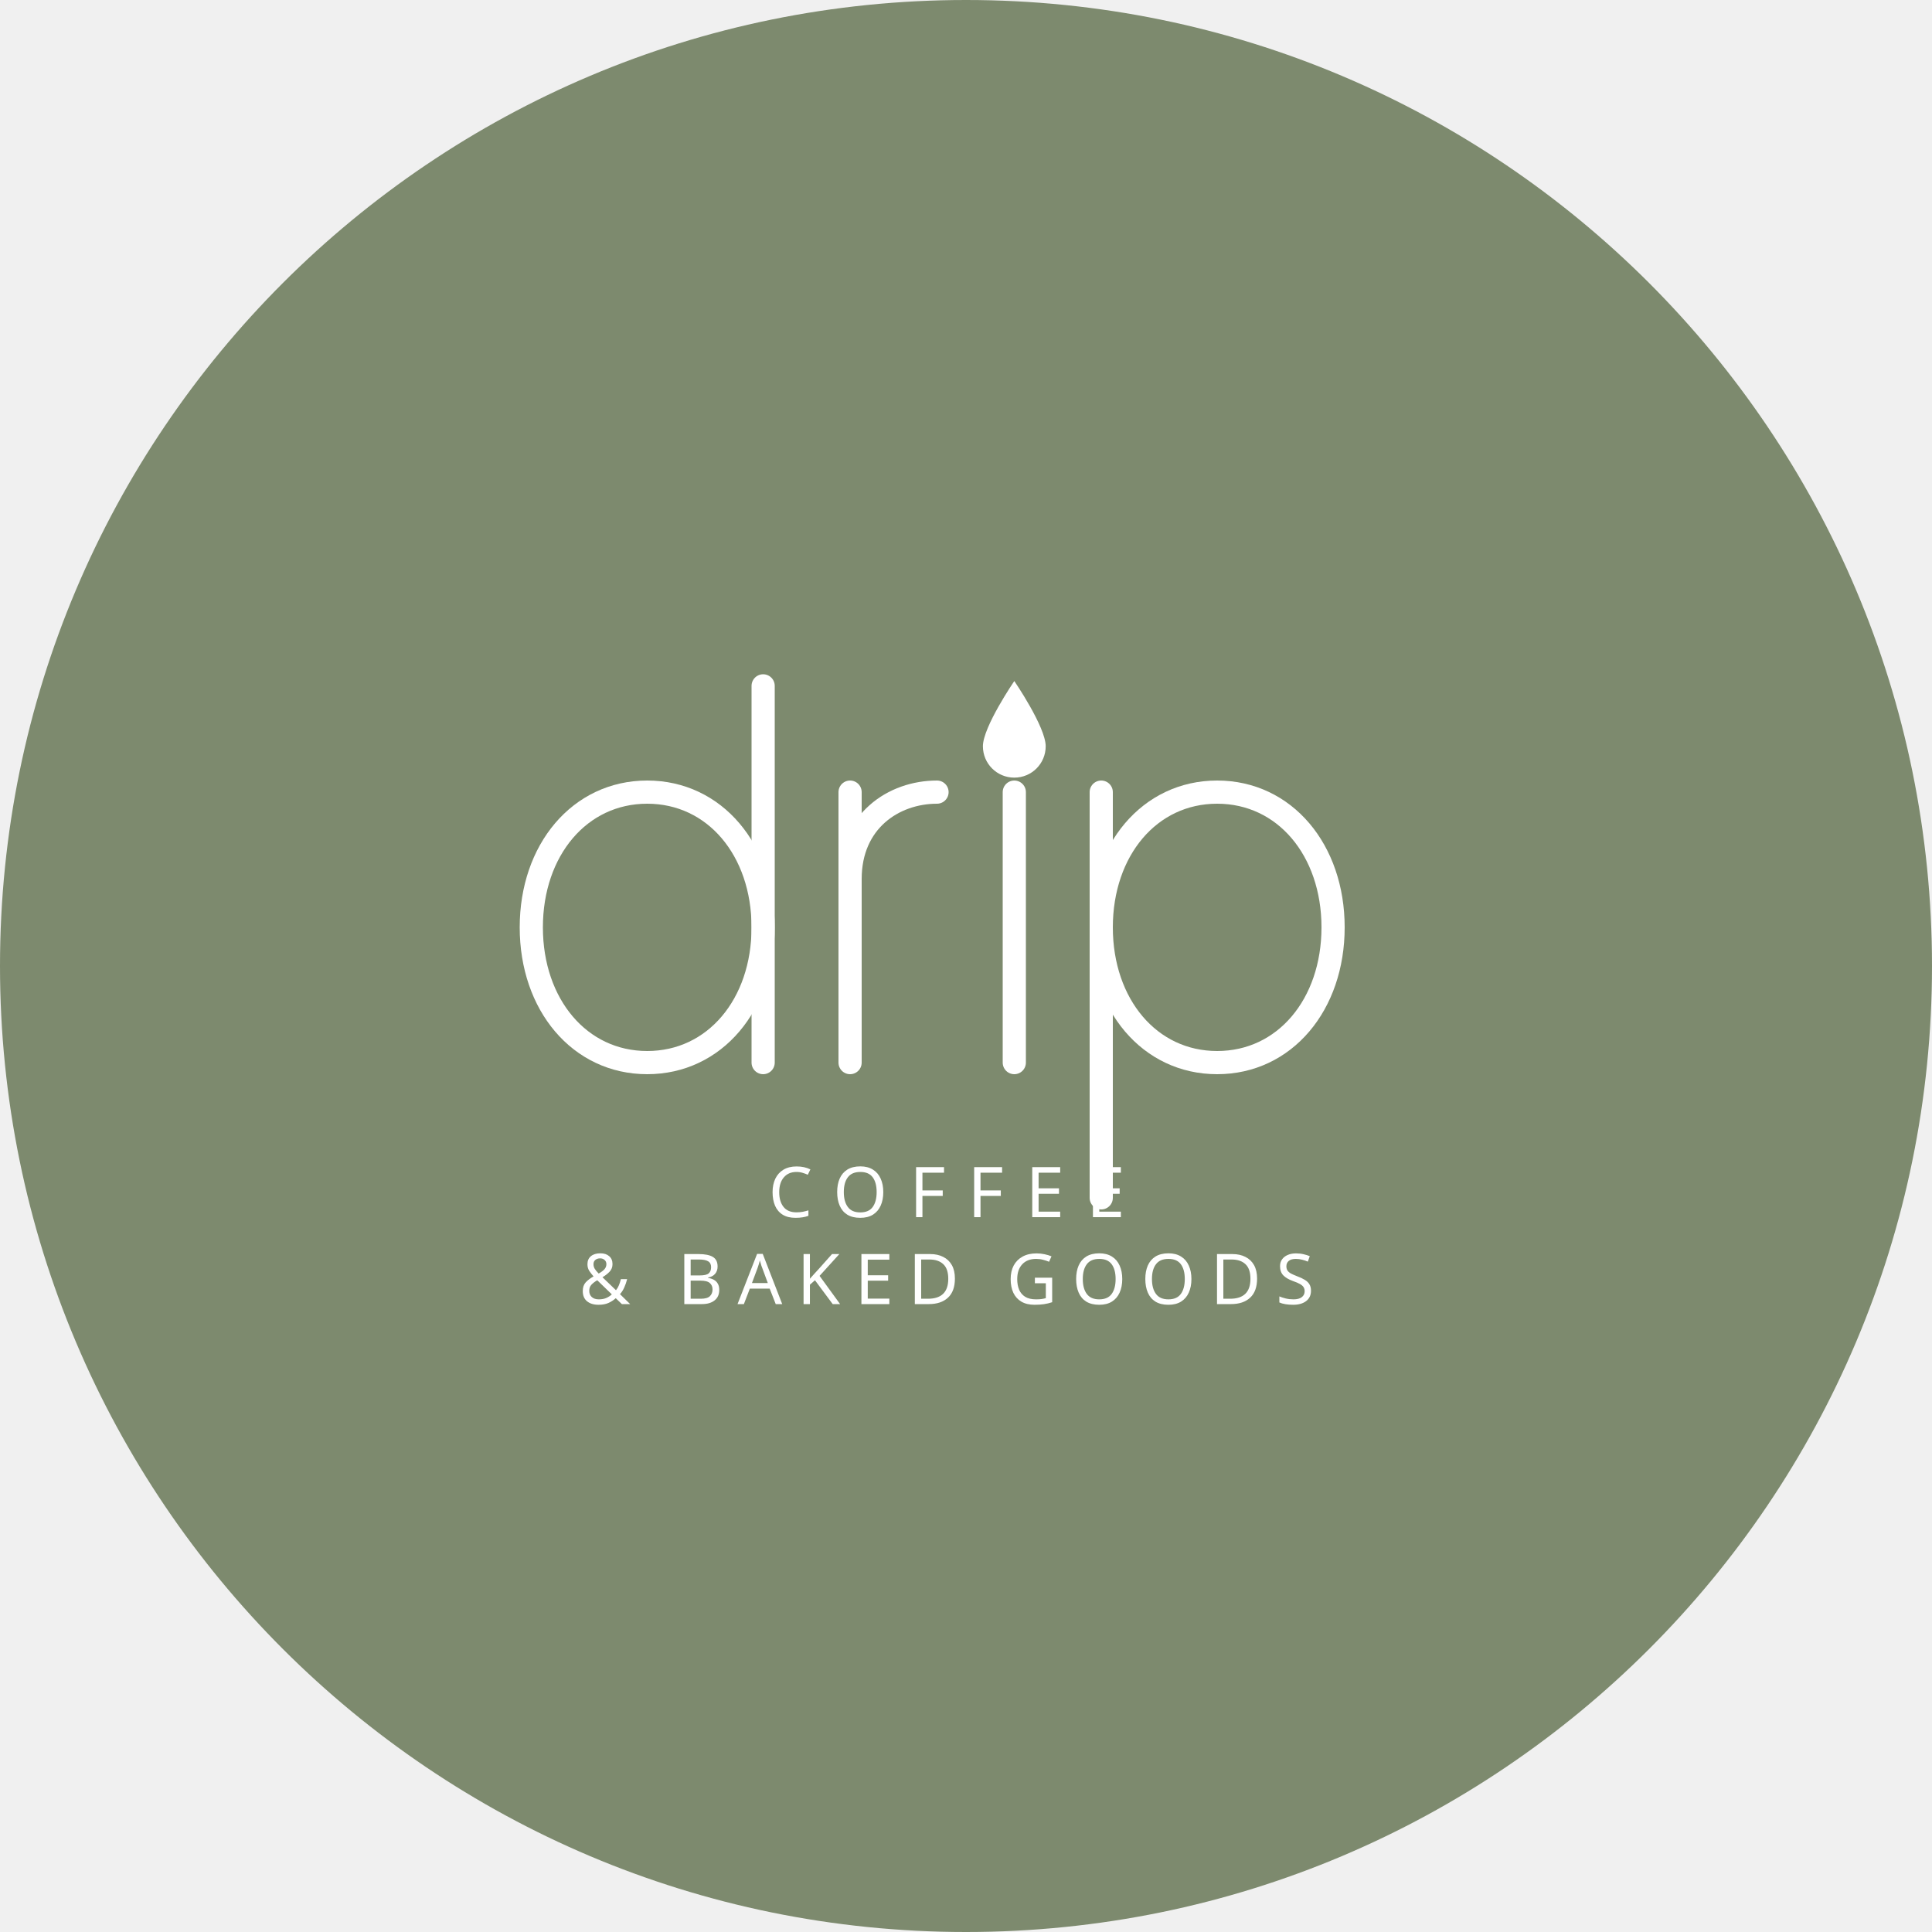
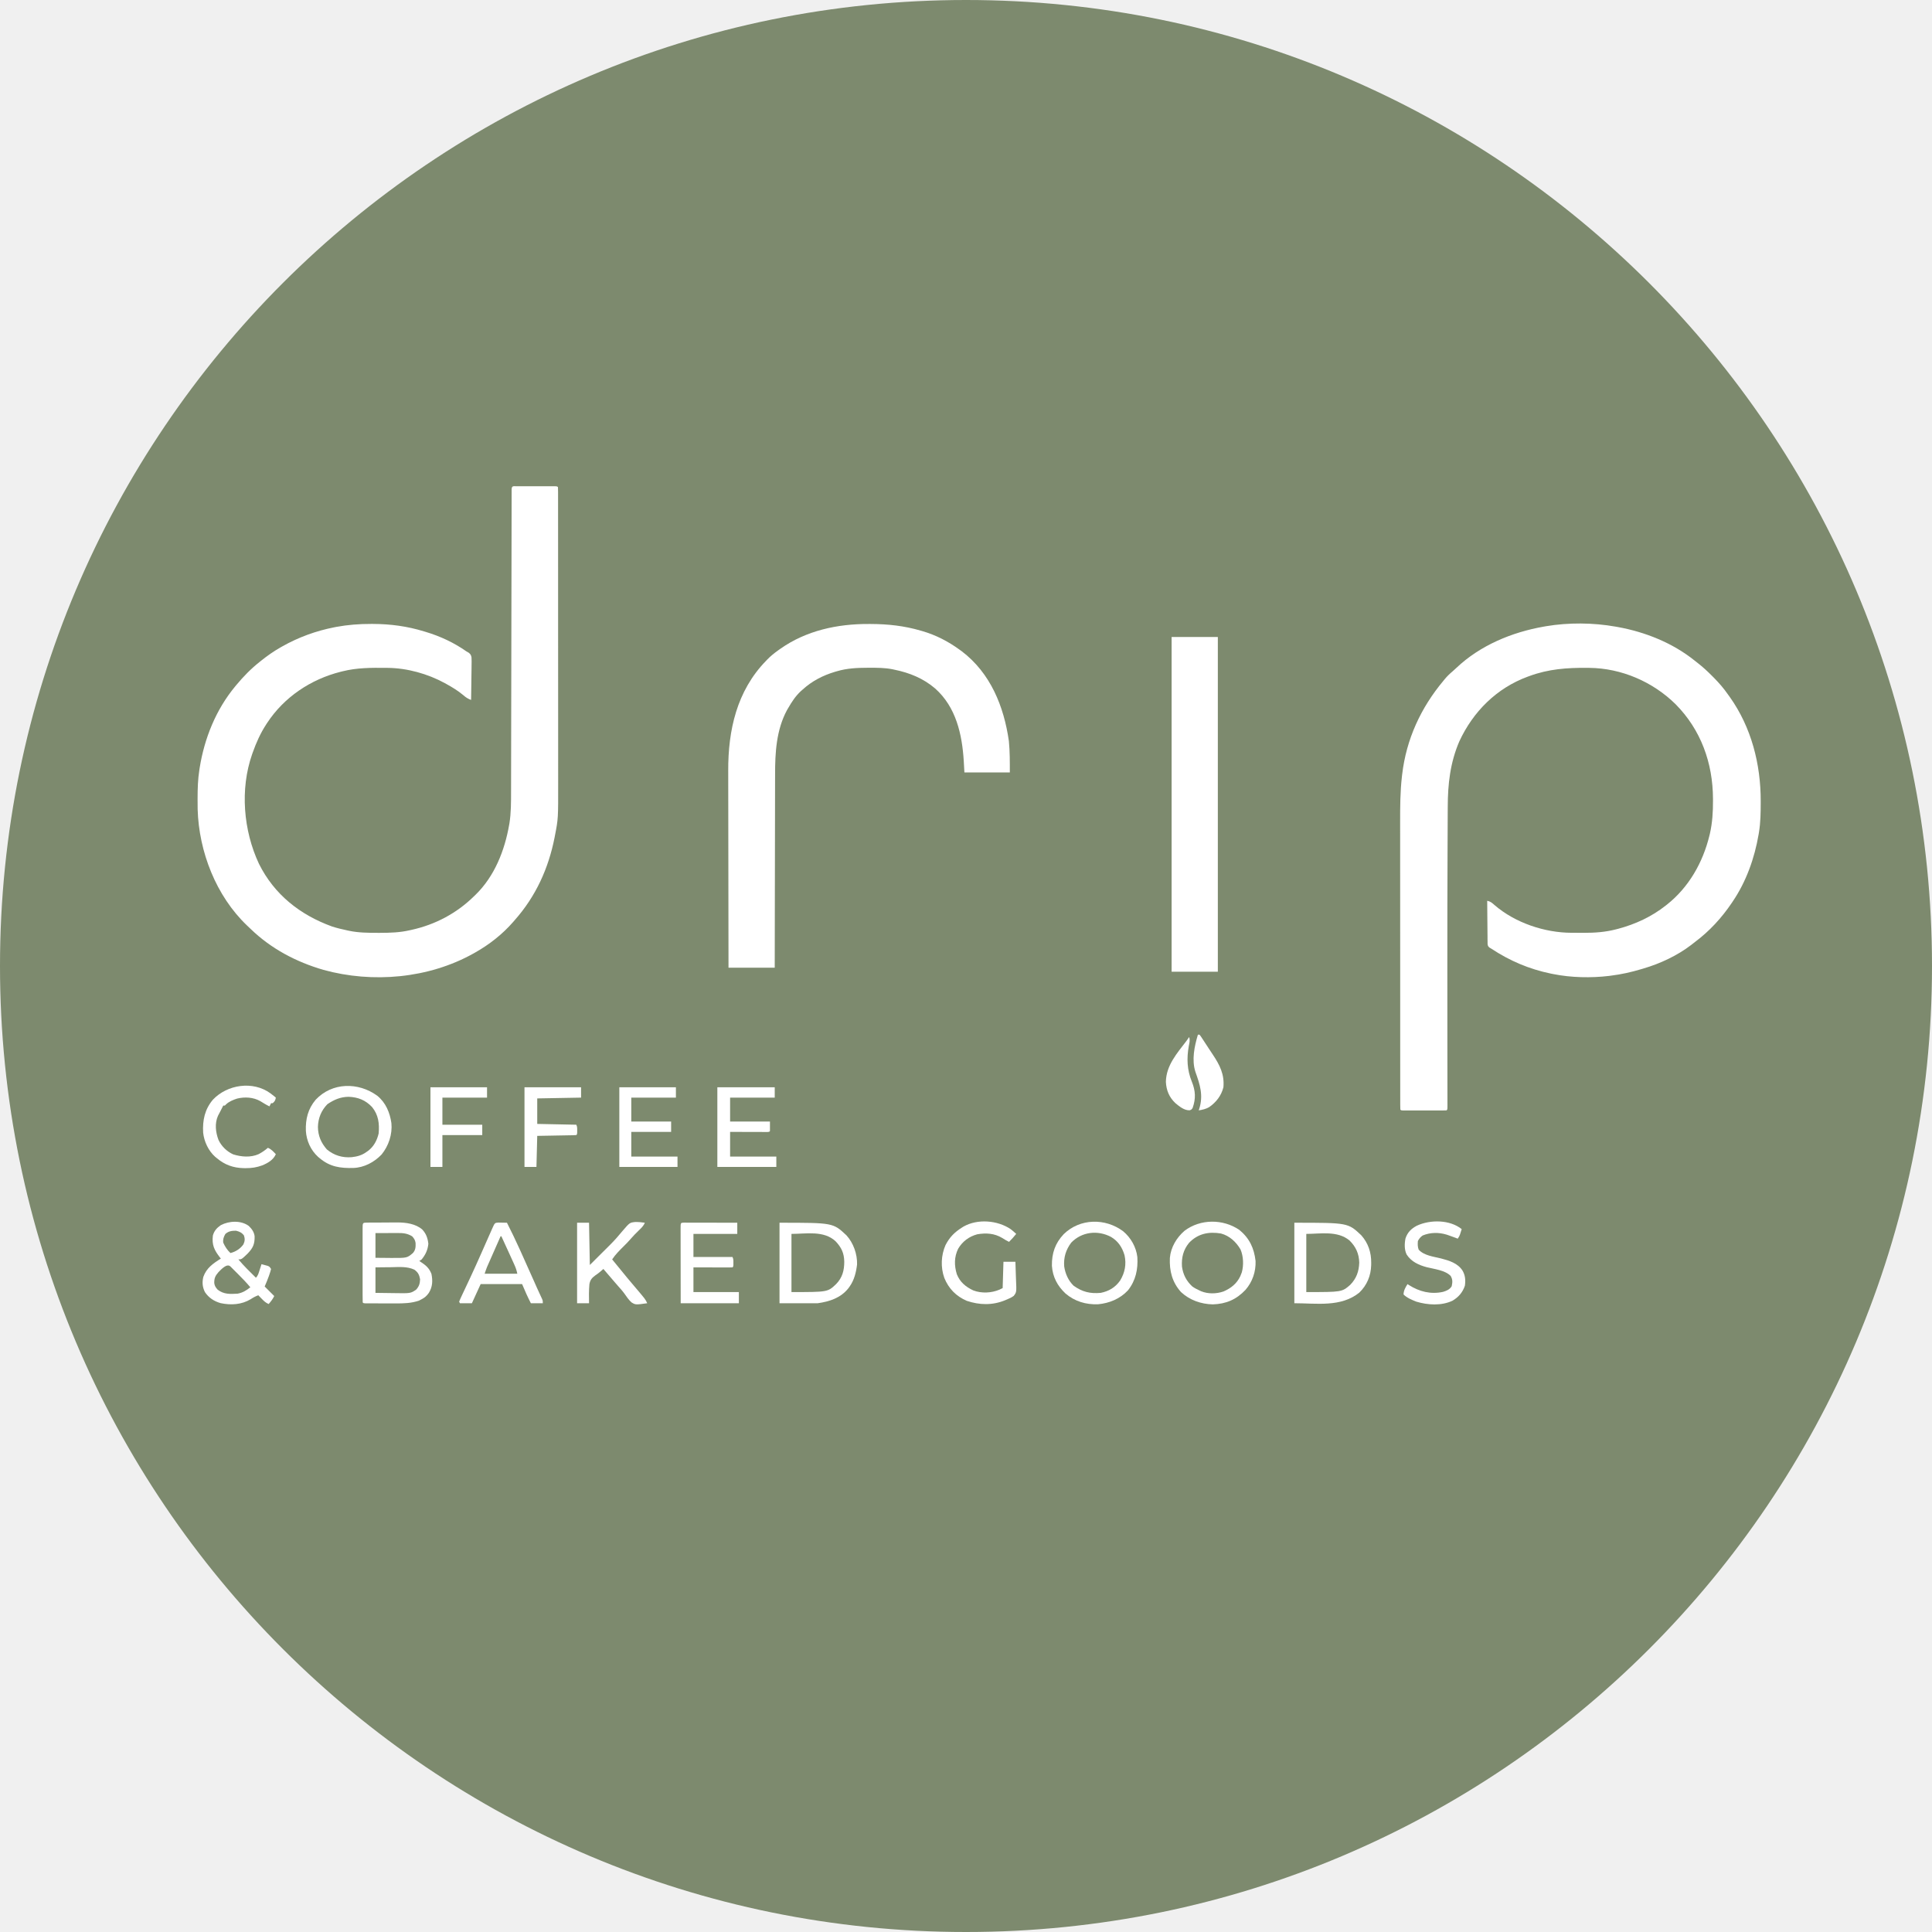
<svg xmlns="http://www.w3.org/2000/svg" viewBox="0 0 400 400" width="400" height="400">
-   <circle cx="200" cy="200" r="200" fill="#7d8a6e" />
-   <g fill="none" stroke="#ffffff" stroke-width="4.8" stroke-linecap="round" stroke-linejoin="round">
-     <path d="M110,192 C110,176 120,164 134,164 C148,164 158,176 158,192 C158,208 148,220 134,220 C120,220 110,208 110,192 Z" />
-     <line x1="158" y1="142" x2="158" y2="220" />
-     <line x1="176" y1="164" x2="176" y2="220" />
-     <path d="M176,182 C176,170 185,164 194,164" />
-     <line x1="210" y1="164" x2="210" y2="220" />
-     <path d="M228,192 C228,176 238,164 252,164 C266,164 276,176 276,192 C276,208 266,220 252,220 C238,220 228,208 228,192 Z" />
-     <line x1="228" y1="164" x2="228" y2="248" />
+   <circle cx="200.0" cy="200.0" r="200.0" fill="#7d8a6e" />
+   <g transform="translate(35.00,94.26) scale(0.165)">
+     <path d="M0 0 C1.118 -0.003 2.236 -0.006 3.387 -0.01 C3.996 -0.009 3.996 -0.009 7.074 -0.003 C8.313 -0.004 9.553 -0.005 10.829 -0.006 C13.456 -0.007 16.082 -0.006 18.708 -0.001 C22.081 0.005 25.454 0.001 28.827 -0.005 C32.034 -0.009 35.242 -0.006 38.449 -0.003 C39.666 -0.005 40.882 -0.007 42.136 -0.01 C42.695 -0.008 42.695 -0.008 45.523 0 C46.513 0.001 47.503 0.002 48.522 0.002 C50.762 0.129 50.762 0.129 51.762 1.129 C51.862 3.251 51.889 5.376 51.89 7.5 C51.892 8.177 51.894 8.854 51.896 9.551 C51.9 11.847 51.898 14.143 51.895 16.439 C51.897 18.091 51.9 19.742 51.902 21.394 C51.908 25.955 51.908 30.517 51.907 35.078 C51.907 39.99 51.912 44.902 51.917 49.814 C51.925 59.451 51.928 69.088 51.929 78.726 C51.929 86.567 51.931 94.408 51.934 102.249 C51.943 124.488 51.948 146.727 51.947 168.966 C51.947 169.566 51.947 169.566 51.947 172.604 C51.947 173.806 51.947 175.008 51.947 176.246 C51.946 195.676 51.956 215.106 51.97 234.536 C51.985 254.494 51.991 274.452 51.991 294.411 C51.99 305.612 51.993 316.813 52.004 328.015 C52.013 337.565 52.015 347.115 52.008 356.664 C52.005 361.53 52.005 366.395 52.014 371.261 C52.091 417.084 52.091 417.084 48.012 438.129 C47.843 439.022 47.673 439.915 47.499 440.834 C39.878 479.524 23.947 514.538 -2.238 544.129 C-2.987 545.001 -3.736 545.872 -4.508 546.77 C-17.989 562.219 -34.388 575.08 -52.238 585.129 C-52.927 585.518 -53.616 585.907 -54.326 586.308 C-110.514 617.684 -180.736 623.884 -242.57 606.817 C-276.669 596.896 -308.139 580.354 -333.76 555.557 C-335.297 554.073 -336.853 552.612 -338.41 551.149 C-377.259 514.084 -398.797 458.551 -400.347 405.413 C-400.408 401.318 -400.433 397.225 -400.426 393.129 C-400.425 392.402 -400.424 391.675 -400.423 390.925 C-400.39 379.225 -400.052 367.705 -398.238 356.129 C-398.168 355.672 -398.168 355.672 -397.814 353.357 C-391.861 316.156 -377.378 280.258 -353.238 251.129 C-352.752 250.541 -352.265 249.953 -351.764 249.348 C-342.721 238.484 -333.355 228.915 -322.238 220.129 C-321.726 219.719 -321.214 219.309 -320.686 218.886 C-312.902 212.656 -304.927 207.056 -296.238 202.129 C-295.894 201.933 -295.894 201.933 -294.153 200.942 C-273.7 189.424 -251.769 181.432 -228.738 176.942 C-227.945 176.787 -227.151 176.632 -226.334 176.472 C-211.894 173.819 -197.587 172.719 -182.926 172.754 C-182.107 172.755 -181.289 172.755 -180.446 172.755 C-158.515 172.811 -137.234 175.659 -116.238 182.129 C-115.489 182.354 -114.74 182.578 -113.969 182.809 C-95.865 188.271 -78.75 196.227 -63.238 207.129 C-62.179 207.746 -61.121 208.362 -60.03 208.997 C-57.84 210.866 -57.288 211.881 -56.717 214.74 C-56.542 218.132 -56.565 221.473 -56.652 224.868 C-56.661 226.104 -56.669 227.339 -56.678 228.613 C-56.706 231.887 -56.76 235.159 -56.826 238.432 C-56.888 241.777 -56.915 245.122 -56.945 248.467 C-57.011 255.022 -57.112 261.576 -57.238 268.129 C-61.261 266.617 -63.882 264.921 -67.113 262.067 C-73.693 256.57 -80.745 252.271 -88.238 248.129 C-88.879 247.775 -89.52 247.42 -90.181 247.054 C-111.791 235.276 -137.394 228.129 -162.047 227.891 C-162.882 227.881 -163.718 227.872 -164.579 227.861 C-182.774 227.692 -200.469 227.696 -218.238 232.129 C-218.667 232.234 -218.667 232.234 -220.835 232.763 C-258.455 242.244 -291.887 264.546 -313.238 297.129 C-313.67 297.786 -314.101 298.443 -314.546 299.12 C-321.684 310.178 -326.849 321.742 -331.238 334.129 C-331.489 334.83 -331.741 335.53 -332 336.251 C-347.355 380.135 -343.003 432.065 -323.399 473.796 C-304.192 512.397 -271.79 537.834 -231.812 552.375 C-225.489 554.44 -219.046 555.913 -212.551 557.317 C-212.165 557.401 -212.165 557.401 -210.211 557.824 C-198.309 560.278 -186.469 560.371 -174.363 560.379 C-173.491 560.38 -172.618 560.381 -171.719 560.381 C-158.994 560.366 -146.686 560.006 -134.238 557.129 C-133.473 556.963 -132.708 556.797 -131.92 556.625 C-101.91 549.989 -75.087 535.703 -53.238 514.129 C-52.67 513.582 -52.102 513.034 -51.517 512.47 C-27.789 489.319 -15.112 457.074 -9.488 424.942 C-9.373 424.291 -9.257 423.64 -9.137 422.969 C-7.033 409.813 -7.089 396.353 -7.087 383.064 C-7.083 381.406 -7.079 379.747 -7.074 378.088 C-7.062 373.577 -7.057 369.066 -7.052 364.554 C-7.046 359.672 -7.035 354.789 -7.024 349.907 C-7.005 341.463 -6.991 333.019 -6.978 324.575 C-6.96 312.366 -6.935 300.157 -6.909 287.947 C-6.866 268.134 -6.827 248.32 -6.791 228.506 C-6.788 227.322 -6.786 226.138 -6.784 224.918 C-6.764 214.099 -6.745 203.279 -6.725 192.459 C-6.712 185.238 -6.699 178.018 -6.686 170.797 C-6.684 169.61 -6.682 168.423 -6.679 167.2 C-6.643 147.439 -6.603 127.678 -6.561 107.917 C-6.535 95.729 -6.512 83.541 -6.494 71.353 C-6.481 63.018 -6.465 54.683 -6.446 46.349 C-6.435 41.535 -6.426 36.72 -6.421 31.906 C-6.417 27.507 -6.408 23.108 -6.395 18.709 C-6.392 17.11 -6.39 15.512 -6.389 13.913 C-6.389 11.755 -6.382 9.597 -6.374 7.439 C-6.372 6.236 -6.37 5.033 -6.368 3.794 C-6.142 -0.862 -4.161 0.003 0 0 Z " fill="#ffffff" transform="translate(436.2383,38.87061)" />
+     <path d="M0 0 C0.847 0.002 1.695 0.004 2.568 0.006 C23.984 0.083 44.399 2.287 65 8.312 C65.331 8.406 65.331 8.406 67.003 8.882 C84.057 13.802 99.704 21.871 114 32.312 C114.865 32.934 115.73 33.555 116.621 34.195 C152.691 61.559 169.587 103.335 175.812 147 C177.071 160.05 177 173.202 177 186.312 C158.19 186.312 139.38 186.312 120 186.312 C119.732 181.548 119.464 176.784 119.188 171.875 C117.101 138.381 109.517 104.311 83.343 80.983 C68.449 68.201 51.059 61.186 32 57.312 C31.177 57.134 30.355 56.956 29.507 56.773 C20.056 54.936 10.654 54.915 1.062 54.938 C0.63 54.938 0.63 54.938 -1.559 54.939 C-14.72 54.977 -27.299 55.56 -40 59.312 C-40.742 59.527 -41.485 59.741 -42.25 59.962 C-57.562 64.528 -71.151 71.507 -83 82.312 C-83.779 82.998 -84.557 83.684 -85.359 84.391 C-91.931 90.509 -96.521 97.606 -101 105.312 C-101.557 106.269 -102.114 107.225 -102.688 108.211 C-115.991 132.946 -117.607 161.453 -117.546 188.936 C-117.555 191.6 -117.565 194.263 -117.577 196.927 C-117.6 202.604 -117.609 208.281 -117.608 213.959 C-117.606 222.166 -117.627 230.374 -117.652 238.582 C-117.693 251.906 -117.717 265.231 -117.729 278.555 C-117.741 291.48 -117.761 304.405 -117.792 317.329 C-117.794 318.129 -117.796 318.929 -117.798 319.753 C-117.808 323.767 -117.818 327.781 -117.828 331.795 C-117.911 364.968 -117.961 398.14 -118 431.312 C-137.14 431.312 -156.28 431.312 -176 431.312 C-176.066 397.231 -176.122 363.15 -176.153 329.069 C-176.157 325.032 -176.161 320.994 -176.165 316.957 C-176.166 316.153 -176.166 315.35 -176.167 314.522 C-176.18 301.564 -176.204 288.607 -176.231 275.649 C-176.26 262.322 -176.276 248.994 -176.282 235.667 C-176.286 227.464 -176.299 219.262 -176.324 211.059 C-176.34 205.41 -176.344 199.761 -176.341 194.112 C-176.339 190.868 -176.343 187.624 -176.358 184.381 C-176.578 133.174 -165.558 83.914 -129 46.312 C-128.477 45.76 -127.955 45.207 -127.416 44.638 C-123.073 40.137 -118.41 36.424 -113.312 32.812 C-112.516 32.246 -111.719 31.679 -110.898 31.095 C-78.4 8.201 -39.274 -0.177 0 0 Z " fill="#ffffff" transform="translate(878,211.6875)" />
+     <path d="M0 0 C0.95 0.166 1.9 0.333 2.879 0.504 C37.375 6.772 71.545 20.41 99.036 42.43 C100.458 43.567 101.891 44.689 103.331 45.802 C109.63 50.719 115.371 56.021 121 61.688 C121.876 62.568 122.752 63.449 123.654 64.356 C130.059 70.877 135.793 77.471 141 85 C141.785 86.082 142.57 87.164 143.355 88.246 C170.509 126.448 182.255 172.573 182.188 218.938 C182.187 219.762 182.186 220.586 182.185 221.435 C182.154 233.716 182.004 245.855 180 258 C179.855 258.893 179.709 259.785 179.56 260.705 C174.494 290.454 164.021 319.932 147 345 C146.636 345.544 146.272 346.087 145.897 346.647 C133.266 365.413 117.854 382.18 99.716 395.706 C98.129 396.903 96.572 398.141 95.02 399.383 C77.57 412.785 56.05 422.856 35 429 C34.118 429.266 33.236 429.532 32.327 429.806 C19.692 433.591 7.095 436.401 -6 438 C-6.696 438.094 -7.393 438.189 -8.111 438.286 C-30.712 441.005 -55.717 440.451 -78 436 C-78.5 435.901 -78.5 435.901 -81.033 435.398 C-108.367 429.777 -132.78 419.344 -156 404 C-156.359 403.787 -156.359 403.787 -158.174 402.711 C-160 401 -160 401 -160.519 398.475 C-160.528 397.469 -160.537 396.463 -160.546 395.427 C-160.566 394.286 -160.585 393.145 -160.606 391.97 C-160.607 390.738 -160.608 389.507 -160.609 388.238 C-160.626 386.977 -160.642 385.716 -160.659 384.417 C-160.7 381.068 -160.723 377.72 -160.738 374.371 C-160.758 370.952 -160.8 367.534 -160.84 364.115 C-160.914 357.41 -160.965 350.705 -161 344 C-156.855 344.847 -154.851 346.665 -151.688 349.5 C-125.95 371.669 -88.913 384.118 -55.152 384.168 C-54.337 384.171 -53.522 384.175 -52.683 384.178 C-50.968 384.183 -49.252 384.185 -47.537 384.185 C-44.968 384.187 -42.399 384.206 -39.83 384.225 C-26.035 384.273 -12.596 383.317 0.812 379.812 C1.645 379.597 2.477 379.382 3.334 379.161 C25.083 373.345 45.298 363.999 63 350 C63.581 349.544 64.162 349.088 64.76 348.618 C92.053 326.93 109.604 295.926 117.812 262.312 C118.007 261.519 118.202 260.725 118.403 259.907 C121.557 246.129 122.382 232.388 122.312 218.312 C122.31 217.527 122.308 216.741 122.306 215.931 C122.11 171.15 107.264 129.636 75.539 97.508 C46.953 69.273 7.513 52.155 -32.906 51.762 C-33.74 51.752 -34.574 51.742 -35.434 51.732 C-60.793 51.496 -84.006 53.178 -108 62 C-108.361 62.131 -108.361 62.131 -110.189 62.792 C-149.171 77.139 -178.691 106.618 -196 144 C-207.435 170.631 -210.454 197.399 -210.506 226.164 C-210.516 229.856 -210.542 233.548 -210.566 237.239 C-210.611 244.592 -210.639 251.945 -210.661 259.297 C-210.681 265.362 -210.707 271.427 -210.738 277.492 C-210.986 326.922 -211.023 376.351 -211.02 425.781 C-211.02 427.878 -211.019 429.975 -211.019 432.072 C-211.018 459.9 -211.01 487.728 -210.978 515.556 C-210.965 526.141 -210.955 536.725 -210.948 547.31 C-210.942 554.705 -210.932 562.1 -210.918 569.495 C-210.911 574.006 -210.907 578.516 -210.905 583.027 C-210.903 585.114 -210.9 587.2 -210.894 589.287 C-210.887 592.111 -210.886 594.934 -210.886 597.758 C-210.883 598.589 -210.879 599.419 -210.876 600.275 C-210.886 605.886 -210.886 605.886 -212 607 C-213.774 607.099 -215.553 607.128 -217.33 607.129 C-217.899 607.131 -217.899 607.131 -220.778 607.139 C-222.017 607.137 -223.255 607.135 -224.531 607.133 C-225.793 607.134 -227.054 607.135 -228.354 607.136 C-231.027 607.136 -233.7 607.135 -236.374 607.13 C-239.807 607.125 -243.241 607.128 -246.674 607.134 C-249.939 607.138 -253.204 607.135 -256.469 607.133 C-257.707 607.135 -258.946 607.137 -260.222 607.139 C-260.791 607.137 -260.791 607.137 -263.67 607.129 C-264.677 607.129 -265.685 607.128 -266.723 607.127 C-269 607 -269 607 -270 606 C-270.1 603.932 -270.127 601.861 -270.129 599.791 C-270.13 599.132 -270.132 598.472 -270.134 597.793 C-270.139 595.557 -270.136 593.32 -270.134 591.083 C-270.136 589.475 -270.138 587.866 -270.141 586.257 C-270.147 581.813 -270.147 577.369 -270.145 572.926 C-270.145 568.141 -270.151 563.356 -270.155 558.571 C-270.164 549.181 -270.166 539.792 -270.167 530.403 C-270.168 522.762 -270.17 515.121 -270.173 507.48 C-270.182 485.804 -270.186 464.129 -270.185 442.453 C-270.185 441.283 -270.185 440.113 -270.185 438.908 C-270.185 437.737 -270.185 436.565 -270.185 435.358 C-270.185 416.427 -270.194 397.497 -270.208 378.566 C-270.223 359.116 -270.23 339.666 -270.229 320.216 C-270.229 309.302 -270.231 298.388 -270.242 287.474 C-270.251 278.167 -270.253 268.86 -270.247 259.554 C-270.243 254.814 -270.243 250.073 -270.252 245.333 C-270.285 226.135 -270.204 207.103 -268 188 C-267.9 187.13 -267.8 186.26 -267.696 185.364 C-262.482 141.231 -244.328 101.887 -216 68 C-215.465 67.34 -214.93 66.68 -214.379 66 C-211.289 62.248 -207.944 59.067 -204.234 55.93 C-202.669 54.578 -201.14 53.183 -199.641 51.758 C-169.856 23.508 -130.015 7.004 -90 0 C-89.078 -0.164 -88.157 -0.327 -87.207 -0.496 C-59.013 -5.254 -28.131 -4.997 0 0 Z " fill="#ffffff" transform="translate(1815,215)" />
+     <path d="M0 0 C19.14 0 38.28 0 58 0 C58 138.6 58 277.2 58 420 C38.86 420 19.72 420 0 420 C0 281.4 0 142.8 0 0 Z " fill="#ffffff" transform="translate(1258,228)" />
+     <path d="M0 0 C0.66 0 1.32 0 2 0 C3.369 1.706 3.369 1.706 4.941 4.102 C5.521 4.977 6.1 5.853 6.697 6.756 C7.313 7.703 7.928 8.649 8.562 9.625 C9.192 10.585 9.822 11.544 10.471 12.533 C11.736 14.465 12.999 16.398 14.258 18.333 C15.729 20.584 17.215 22.823 18.715 25.055 C27.469 38.182 33.431 49.909 32 66 C29.407 76.472 22.862 84.933 14 91 C9.907 93.335 5.624 94.283 1 95 C1.108 94.69 1.108 94.69 1.656 93.121 C7.004 76.113 2.628 62.842 -3.152 46.625 C-7.971 31.708 -4.382 14.63 0 0 Z " fill="#ffffff" transform="translate(1291,727)" />
+     <path d="M0 0 C1.335 4.006 0.348 7.219 -0.438 11.25 C-3.206 26.78 -2.661 41.187 3.359 55.964 C8.009 67.393 8.557 77.167 4.363 88.988 C3 91 3 91 0.648 91.91 C-6.167 92.141 -12.23 87.095 -17.25 82.938 C-25.033 75.608 -28.659 66.814 -29.188 56.25 C-28.832 35.459 -15.127 20.302 -3.186 4.603 C-2.076 3.103 -1.035 1.553 0 0 Z " fill="#ffffff" transform="translate(1280,730)" />
+     <path d="M0 0 C0.31 0.241 0.31 0.241 1.879 1.461 C2.89 2.245 3.9 3.028 4.941 3.836 C5.261 4.104 5.261 4.104 6.879 5.461 C6.32 8.704 5.466 10.392 2.879 12.461 C2.219 12.461 1.559 12.461 0.879 12.461 C0.219 13.781 -0.441 15.101 -1.121 16.461 C-5.115 14.543 -8.821 12.226 -12.586 9.898 C-21.337 4.936 -32.008 4.297 -41.734 6.66 C-46.702 8.327 -52.03 10.37 -55.781 14.121 C-56.223 14.563 -56.666 15.005 -57.121 15.461 C-57.781 15.461 -58.441 15.461 -59.121 15.461 C-59.388 16 -59.655 16.539 -59.93 17.094 C-60.802 18.826 -61.692 20.549 -62.594 22.266 C-63.118 23.279 -63.643 24.292 -64.184 25.336 C-64.711 26.344 -65.238 27.352 -65.781 28.391 C-69.985 38.024 -68.701 48.847 -65.121 58.461 C-61.428 66.435 -54.656 73.024 -46.641 76.676 C-36.291 79.901 -24.683 80.834 -14.625 76.348 C-10.445 74.131 -6.697 71.575 -3.121 68.461 C1.171 70.112 3.758 73.198 6.879 76.461 C3.679 83.669 -3.08 87.529 -10.121 90.461 C-17.058 93.009 -23.433 94.013 -30.809 93.961 C-31.765 93.955 -32.722 93.949 -33.708 93.944 C-46.542 93.624 -57.206 89.829 -67.121 81.461 C-67.474 81.175 -67.474 81.175 -69.262 79.727 C-77.683 72.205 -83.183 60.576 -84.338 49.35 C-85.192 33.874 -82.318 20.152 -72.086 8.055 C-53.986 -11.098 -21.854 -15.858 0 0 Z " fill="#ffffff" transform="translate(127.1211,800.5391)" />
+     <path d="M0 0 C10.687 8.558 15.949 21.145 17.852 34.445 C19.227 48.414 14.399 62.947 5.602 73.758 C-3.609 83.473 -16.419 90.27 -29.922 90.719 C-46.225 91.138 -59.237 89.327 -72.148 78.445 C-72.781 77.923 -73.414 77.401 -74.066 76.863 C-83.356 68.435 -88.694 56.607 -89.461 44.211 C-90.025 29.462 -86.815 16.509 -77.113 5.039 C-56.363 -16.919 -23.702 -17.152 0 0 Z M-62.398 10.633 C-70.161 18.572 -74.08 28.248 -74.336 39.258 C-74.17 50.369 -70.444 59.058 -63.148 67.445 C-54.061 74.993 -43.646 78.116 -31.92 77.18 C-24.839 76.382 -18.923 74.746 -13.148 70.445 C-12.838 70.229 -12.838 70.229 -11.266 69.137 C-4.183 63.725 -0.147 56.016 1.852 47.445 C2.95 35.029 1.662 24.173 -6.457 14.223 C-14.697 5.564 -23.887 1.923 -35.723 1.414 C-45.952 1.507 -53.983 4.969 -62.398 10.633 Z " fill="#ffffff" transform="translate(261.1484,803.5547)" />
+     <path d="M0 0 C23.43 0 46.86 0 71 0 C71 4.29 71 8.58 71 13 C52.52 13 34.04 13 15 13 C15 24.22 15 35.44 15 47 C31.5 47 48 47 65 47 C65 51.29 65 55.58 65 60 C48.5 60 32 60 15 60 C15 73.2 15 86.4 15 100 C10.05 100 5.1 100 0 100 C0 67 0 34 0 0 Z " fill="#ffffff" transform="translate(328,793)" />
+     <path d="M0 0 C23.43 0 46.86 0 71 0 C71 4.29 71 8.58 71 13 C61.925 13.165 61.925 13.165 16 14 C16 24.56 16 35.12 16 46 C24.085 46.165 24.085 46.165 65 47 C66.251 49.501 66.133 51.274 66.125 54.062 C66.126 54.512 66.126 54.512 66.133 56.785 C66 59 66 59 65 60 C63.466 60.123 61.927 60.178 60.388 60.205 C59.407 60.225 58.427 60.245 57.416 60.266 C56.349 60.282 55.283 60.299 54.184 60.316 C53.097 60.337 52.011 60.358 50.892 60.379 C47.407 60.445 43.922 60.504 40.438 60.562 C38.081 60.606 35.725 60.649 33.369 60.693 C27.58 60.802 21.79 60.901 16 61 C15.67 73.87 15.34 86.74 15 100 C10.05 100 5.1 100 0 100 C0 67 0 34 0 0 Z " fill="#ffffff" transform="translate(446,793)" />
+     <path d="M0 0 C23.43 0 46.86 0 71 0 C71 4.29 71 8.58 71 13 C52.52 13 34.04 13 15 13 C15 22.9 15 32.8 15 43 C31.5 43 48 43 65 43 C65 47.29 65 51.58 65 56 C48.5 56 32 56 15 56 C15 66.23 15 76.46 15 87 C34.14 87 53.28 87 73 87 C73 91.29 73 95.58 73 100 C48.91 100 24.82 100 0 100 C0 67 0 34 0 0 Z " fill="#ffffff" transform="translate(565,793)" />
+     <path d="M0 0 C23.76 0 47.52 0 72 0 C72 4.29 72 8.58 72 13 C53.52 13 35.04 13 16 13 C16 22.9 16 32.8 16 43 C32.5 43 49 43 66 43 C66 46.96 66 50.92 66 55 C65 56 65 56 63.02 56.12 C62.151 56.118 61.283 56.116 60.388 56.114 C59.407 56.113 58.427 56.113 57.416 56.113 C56.349 56.108 55.283 56.103 54.184 56.098 C53.64 56.097 53.64 56.097 50.892 56.093 C47.407 56.088 43.922 56.075 40.438 56.062 C38.081 56.057 35.725 56.053 33.369 56.049 C27.579 56.039 21.79 56.019 16 56 C16 66.23 16 76.46 16 87 C35.14 87 54.28 87 74 87 C74 91.29 74 95.58 74 100 C49.58 100 25.16 100 0 100 C0 67 0 34 0 0 Z " fill="#ffffff" transform="translate(688,793)" />
+     <path d="M0 0 C2.469 1.903 4.717 3.87 7 6 C6.064 7.106 5.126 8.209 4.188 9.312 C3.665 9.927 3.143 10.542 2.605 11.176 C1.128 12.854 -0.4 14.439 -2 16 C-5.069 14.536 -7.884 12.826 -10.75 11 C-20.416 5.248 -30.852 4.6 -41.91 6.5 C-52.231 9.308 -60.392 15.422 -65.859 24.645 C-70.919 35.093 -70.84 45.68 -67.5 56.625 C-63.467 66.608 -56.368 72.472 -46.797 76.941 C-36.444 80.86 -24.13 80.225 -14.039 75.973 C-12.687 75.328 -11.34 74.67 -10 74 C-9.67 63.11 -9.34 52.22 -9 41 C-4.05 41 0.9 41 6 41 C6.248 46.568 6.429 52.133 6.549 57.705 C6.599 59.598 6.668 61.491 6.754 63.382 C7.456 79.067 7.456 79.067 3.923 83.758 C1.319 85.623 -1.016 86.853 -4 88 C-4.959 88.412 -5.919 88.823 -6.907 89.247 C-22.788 95.771 -38.911 95.396 -55 90 C-68.411 84.192 -77.697 74.809 -83.223 61.195 C-87.932 47.896 -87.362 32.922 -81.676 19.988 C-76.523 10.075 -70.435 3.93 -61 -2 C-60.363 -2.403 -59.726 -2.807 -59.07 -3.223 C-41.385 -13.204 -16.508 -11.103 0 0 Z " fill="#ffffff" transform="translate(1056,971)" />
+     <path d="M0 0 C9.656 8.065 16.308 19.76 17.812 32.312 C18.786 47.681 15.805 61.789 6.062 74.125 C-3.901 84.819 -17.255 90.266 -31.574 91.637 C-46.818 92.141 -60.665 88.028 -72.312 78.125 C-82.49 68.564 -88.443 57.34 -89.391 43.305 C-89.626 27.657 -85.329 14.962 -74.504 3.566 C-54.118 -16.269 -22.471 -16.785 0 0 Z M-65.188 14.312 C-71.9 23.337 -74.823 32.868 -73.977 44.117 C-72.602 53.273 -68.862 61.786 -62.188 68.312 C-51.331 76.078 -41.53 78.524 -28.188 77.312 C-17.912 75.279 -9.863 70.476 -3.812 61.875 C2.185 51.99 4.246 41.6 1.75 30.125 C-1.14 20.226 -6.263 12.445 -15.164 7.133 C-31.904 -1.722 -51.938 0.544 -65.188 14.312 Z " fill="#ffffff" transform="translate(1197.188,973.6875)" />
+     <path d="M0 0 C12.728 10.492 18.488 22.888 20.348 39.016 C20.8 52.46 16.446 65.134 7.688 75.25 C-3.763 87.345 -16.626 92.929 -33.375 93.438 C-48.102 93.088 -62.284 88.154 -73.156 78.039 C-84.354 65.655 -87.881 51.407 -87.184 35.164 C-86.056 21.868 -78.771 9.698 -68.82 1.121 C-48.915 -13.987 -20.42 -13.945 0 0 Z M-63.078 16.176 C-70.331 24.998 -72.73 34.696 -72 46 C-70.659 55.979 -66.436 64.166 -59 71 C-56.132 73.024 -53.198 74.564 -50 76 C-49.662 76.16 -49.662 76.16 -47.953 76.969 C-39.191 80.526 -28.797 80.308 -19.938 77.25 C-10.628 73.303 -3.145 67.337 1.176 58.09 C1.448 57.4 1.72 56.711 2 56 C2.357 55.098 2.714 54.195 3.082 53.266 C5.594 44.331 5.127 33.036 1.461 24.496 C-4.09 15.011 -12.367 7.357 -23.062 4.504 C-38.449 1.864 -52.137 4.721 -63.078 16.176 Z " fill="#ffffff" transform="translate(1343,972)" />
+     <path d="M0 0 C-0.453 1.439 -0.912 2.876 -1.375 4.312 C-1.63 5.113 -1.885 5.914 -2.148 6.738 C-3 9 -3 9 -5 12 C-5.703 11.713 -6.405 11.425 -7.129 11.129 C-10.043 9.983 -12.972 8.941 -15.938 7.938 C-16.937 7.596 -17.936 7.254 -18.965 6.902 C-29.003 3.918 -39.245 4.01 -49 8 C-51.716 9.907 -53.504 12.007 -55 15 C-55.265 19.045 -55.384 21.945 -54 25.75 C-47.342 33.24 -35.122 34.518 -25.885 36.824 C-15.585 39.519 -5.069 42.707 1 52 C4.533 58.092 4.947 64.045 4 71 C1.165 79.425 -3.984 85.356 -11.59 89.863 C-25.482 96.415 -42.634 95.328 -57 91 C-62.578 88.762 -68.728 86.272 -73 82 C-72.757 76.776 -70.687 73.335 -68 69 C-67.417 69.387 -66.835 69.773 -66.234 70.172 C-53.185 78.461 -38.76 82.122 -23.414 78.727 C-18.891 77.365 -15.153 75.855 -12.562 71.688 C-11.505 66.636 -11.2 63.407 -13.812 58.812 C-20.641 51.58 -34.506 50.144 -43.771 47.82 C-53.883 45.129 -63.085 40.997 -69 32 C-72.086 25.969 -71.853 18.237 -70.535 11.691 C-68.004 4.007 -63.311 -0.569 -56.25 -4.312 C-39.423 -12.055 -15.013 -12.003 0 0 Z " fill="#ffffff" transform="translate(1622,971)" />
+     <path d="M0 0 C3.861 3.683 6.7 7.611 7.371 12.953 C7.573 22.963 5.306 27.646 -1.438 34.75 C-9.036 42 -9.036 42 -13 42 C-6.174 50.158 1.438 57.533 9 65 C11.754 62.246 12.474 59.002 13.625 55.375 C13.854 54.669 14.084 53.962 14.32 53.234 C14.886 51.491 15.444 49.746 16 48 C17.629 48.424 19.253 48.864 20.875 49.312 C21.78 49.556 22.685 49.8 23.617 50.051 C26 51 26 51 28 54 C27.395 56.541 26.706 58.814 25.812 61.25 C25.701 61.572 25.701 61.572 25.139 63.199 C23.604 67.57 21.834 71.72 20 76 C23.96 79.96 27.92 83.92 32 88 C29.981 92.037 27.919 94.62 25 98 C21.319 96.464 19.012 94.218 16.25 91.375 C15.451 90.558 14.652 89.74 13.828 88.898 C13.225 88.272 12.622 87.645 12 87 C8.481 88.297 5.554 89.865 2.438 91.938 C-9.028 98.864 -22.376 99.637 -35.312 96.875 C-43.524 94.543 -50.252 90.122 -55 83 C-58.134 76.646 -58.626 70.881 -57 64 C-53.087 52.825 -44.728 47.06 -35 41 C-35.387 40.515 -35.773 40.031 -36.172 39.531 C-43.228 30.449 -46.451 23.845 -45 12 C-43.31 6.076 -40.084 2.489 -35 -1 C-24.602 -6.392 -9.819 -7.222 0 0 Z M-29.375 10.125 C-31.444 13.786 -32.563 16.826 -32 21 C-29.79 25.932 -26.966 30.309 -23 34 C-16.573 32.517 -10.557 28.613 -6.723 23.195 C-4.817 19.243 -4.626 16.121 -6 12 C-8.763 8.315 -11.583 7.104 -16 6 C-21.286 6 -25.345 6.519 -29.375 10.125 Z M-37.961 57.953 C-41.981 62.62 -43.367 65.463 -43.277 71.684 C-42.843 75.312 -41.391 77.295 -39 80 C-31.244 85.978 -23.43 85.537 -14 85 C-7.622 83.844 -3.042 80.969 2 77 C-2.808 71.174 -8.018 65.828 -13.37 60.5 C-14.83 59.045 -16.286 57.584 -17.74 56.123 C-18.657 55.207 -19.575 54.291 -20.52 53.348 C-21.356 52.512 -22.192 51.677 -23.054 50.817 C-27.498 46.669 -34.479 54.485 -37.961 57.953 Z " fill="#ffffff" transform="translate(100,967)" />
+     <path d="M0 0 C1.002 -0.01 2.005 -0.019 3.037 -0.029 C4.132 -0.033 5.226 -0.038 6.354 -0.042 C7.479 -0.048 8.603 -0.053 9.761 -0.059 C12.153 -0.069 14.545 -0.075 16.937 -0.079 C20.562 -0.089 24.188 -0.12 27.813 -0.151 C30.139 -0.158 32.466 -0.163 34.792 -0.167 C35.328 -0.173 35.328 -0.173 38.041 -0.204 C48.622 -0.174 60.747 1.441 69.018 8.657 C73.934 13.861 75.924 19.622 76.678 26.661 C75.852 34.377 73.187 40.179 68.303 46.161 C67.313 46.821 66.323 47.481 65.303 48.161 C65.979 48.597 66.654 49.033 67.35 49.481 C73.696 53.718 77.711 57.099 80.553 64.349 C82.268 73.067 82.014 80.456 77.303 88.161 C74.571 92.044 72.099 94.206 67.866 96.349 C67.403 96.593 67.403 96.593 65.057 97.829 C55.553 101.202 45.468 101.458 35.475 101.392 C34.32 101.391 33.164 101.391 31.973 101.39 C29.56 101.387 27.147 101.379 24.734 101.367 C21.021 101.348 17.309 101.346 13.596 101.347 C11.244 101.342 8.891 101.336 6.538 101.329 C5.981 101.329 5.981 101.329 3.164 101.326 C2.654 101.323 2.654 101.323 0.076 101.306 C-0.824 101.303 -1.724 101.299 -2.652 101.295 C-4.697 101.161 -4.697 101.161 -5.697 100.161 C-5.797 97.092 -5.833 94.045 -5.826 90.976 C-5.828 90.011 -5.829 89.047 -5.831 88.054 C-5.836 84.85 -5.833 81.646 -5.829 78.442 C-5.83 76.227 -5.831 74.011 -5.832 71.795 C-5.834 67.144 -5.832 62.494 -5.827 57.843 C-5.821 51.867 -5.824 45.891 -5.83 39.915 C-5.834 35.338 -5.833 30.761 -5.83 26.183 C-5.83 23.979 -5.831 21.775 -5.833 19.571 C-5.835 16.496 -5.832 13.421 -5.826 10.347 C-5.828 9.426 -5.83 8.506 -5.832 7.557 C-5.807 0.045 -5.807 0.045 0 0 Z M10.303 13.161 C10.303 23.391 10.303 33.621 10.303 44.161 C15.212 44.202 20.121 44.244 25.178 44.286 C26.706 44.304 28.233 44.323 29.807 44.341 C49.968 44.423 49.968 44.423 57.303 38.161 C60.689 34.325 60.82 30.527 60.651 25.599 C60.125 21.912 58.815 19.871 56.303 17.161 C50.205 13.477 45.033 13.016 38.038 13.063 C37.244 13.065 36.451 13.066 35.634 13.068 C33.107 13.073 30.58 13.086 28.053 13.099 C26.337 13.104 24.621 13.108 22.905 13.112 C18.704 13.122 14.504 13.142 10.303 13.161 Z M10.303 56.161 C10.303 66.721 10.303 77.281 10.303 88.161 C15.96 88.253 21.614 88.333 27.271 88.381 C29.192 88.401 31.112 88.428 33.032 88.463 C54.352 88.84 54.352 88.84 61.303 84.161 C64.988 80.117 66.113 76.6 66.303 71.161 C65.35 65.631 63.814 62.544 59.303 59.161 C50.048 54.623 39.184 55.83 29.178 55.974 C27.345 55.989 25.512 56.002 23.678 56.015 C19.22 56.045 14.762 56.104 10.303 56.161 Z " fill="#ffffff" transform="translate(248.6965,962.8389)" />
+     <path d="M0 0 C3.581 0.065 7.161 0.13 10.742 0.195 C16.146 10.843 21.305 21.574 26.242 32.445 C26.927 33.947 27.611 35.449 28.296 36.951 C34.084 49.667 39.772 62.428 45.426 75.204 C45.584 75.562 45.584 75.562 46.385 77.371 C46.996 78.753 47.607 80.135 48.217 81.518 C50.376 86.404 52.612 91.251 54.906 96.076 C55.742 98.195 55.742 98.195 55.742 101.195 C50.792 101.195 45.842 101.195 40.742 101.195 C36.672 93.245 33.203 85.5 29.742 77.195 C12.582 77.195 -4.578 77.195 -22.258 77.195 C-25.888 85.115 -29.518 93.035 -33.258 101.195 C-38.208 101.195 -43.158 101.195 -48.258 101.195 C-48.588 100.535 -48.918 99.875 -49.258 99.195 C-48.172 96.499 -47.016 93.915 -45.762 91.297 C-45.382 90.487 -45.002 89.677 -44.611 88.843 C-43.786 87.087 -42.958 85.332 -42.127 83.578 C-39.918 78.916 -37.735 74.241 -35.551 69.566 C-35.105 68.614 -34.659 67.662 -34.2 66.681 C-29.897 57.465 -25.743 48.186 -21.633 38.883 C-20.971 37.388 -20.31 35.894 -19.648 34.399 C-17.849 30.332 -16.053 26.264 -14.258 22.195 C-12.472 18.151 -10.681 14.109 -8.883 10.07 C-8.531 9.271 -8.18 8.471 -7.818 7.647 C-4.525 0.271 -4.525 0.271 0 0 Z M2.742 17.195 C0.212 22.923 -2.315 28.652 -4.838 34.383 C-5.697 36.331 -6.556 38.278 -7.417 40.226 C-8.655 43.029 -9.89 45.835 -11.125 48.641 C-11.508 49.506 -11.892 50.372 -12.287 51.264 C-12.647 52.085 -13.007 52.905 -13.378 53.75 C-13.694 54.466 -14.009 55.181 -14.334 55.917 C-15.434 58.629 -16.332 61.419 -17.258 64.195 C-3.728 64.195 9.802 64.195 23.742 64.195 C22.877 59.868 21.81 56.788 20.012 52.82 C19.739 52.215 19.466 51.609 19.185 50.985 C18.313 49.053 17.434 47.124 16.555 45.195 C15.983 43.931 15.412 42.667 14.842 41.402 C11.186 33.313 7.473 25.25 3.742 17.195 C3.412 17.195 3.082 17.195 2.742 17.195 Z " fill="#ffffff" transform="translate(413.2578,962.8047)" />
+     <path d="M0 0 C4.95 0 9.9 0 15 0 C15.33 17.49 15.66 34.98 16 53 C20.971 48.05 25.941 43.1 31.062 38 C32.617 36.454 34.172 34.909 35.774 33.316 C37.028 32.065 38.282 30.814 39.535 29.562 C40.169 28.934 40.802 28.306 41.455 27.658 C47.017 22.097 52.174 16.247 57.148 10.156 C66.014 -0.142 66.014 -0.142 72.688 -0.898 C76.858 -1.019 80.881 -0.628 85 0 C83.39 4.099 80.422 6.762 77.312 9.75 C73.897 13.093 70.533 16.415 67.438 20.062 C64.619 23.377 61.595 26.446 58.5 29.5 C53.267 34.682 48.096 39.856 44 46 C64.157 70.689 64.157 70.689 72.875 80.938 C85.783 96.135 85.783 96.135 88 101 C73.308 103.057 73.308 103.057 68.179 99.868 C64.722 96.697 62.104 92.868 59.451 89.023 C57.031 85.649 54.256 82.599 51.5 79.5 C50.421 78.261 49.344 77.02 48.27 75.777 C48.002 75.469 48.002 75.469 46.651 73.91 C42.081 68.623 37.542 63.311 33 58 C32.557 58.39 32.114 58.781 31.658 59.183 C28.899 61.586 26.248 63.841 23.164 65.824 C18.679 69.116 16.416 71.617 15.459 77.097 C14.746 85.063 14.809 93.011 15 101 C10.05 101 5.1 101 0 101 C0 67.67 0 34.34 0 0 Z " fill="#ffffff" transform="translate(512,963)" />
+     <path d="M0 0 C1.241 0.002 2.483 0.004 3.762 0.007 C4.444 0.007 5.127 0.006 5.831 0.006 C8.098 0.007 10.365 0.015 12.632 0.023 C14.2 0.024 15.768 0.026 17.336 0.027 C21.471 0.031 25.606 0.041 29.74 0.052 C33.956 0.062 38.172 0.066 42.388 0.071 C50.666 0.082 58.944 0.1 67.222 0.12 C67.222 4.74 67.222 9.36 67.222 14.12 C49.072 14.12 30.922 14.12 12.222 14.12 C12.222 23.69 12.222 33.26 12.222 43.12 C28.392 43.12 44.562 43.12 61.222 43.12 C62.473 45.622 62.355 47.394 62.347 50.183 C62.349 50.632 62.349 50.632 62.355 52.905 C62.222 55.12 62.222 55.12 61.222 56.12 C59.687 56.213 58.148 56.238 56.611 56.234 C55.63 56.234 54.649 56.234 53.638 56.234 C52.571 56.228 51.505 56.223 50.406 56.218 C49.863 56.217 49.863 56.217 47.114 56.214 C43.629 56.208 40.145 56.195 36.66 56.183 C34.304 56.178 31.948 56.173 29.591 56.169 C23.802 56.159 18.012 56.139 12.222 56.12 C12.222 66.35 12.222 76.58 12.222 87.12 C31.032 87.12 49.842 87.12 69.222 87.12 C69.222 91.74 69.222 96.36 69.222 101.12 C45.132 101.12 21.042 101.12 -3.778 101.12 C-3.818 76.204 -3.818 76.204 -3.827 65.622 C-3.833 58.388 -3.84 51.154 -3.853 43.92 C-3.864 38.091 -3.87 32.262 -3.873 26.433 C-3.874 24.204 -3.878 21.975 -3.883 19.746 C-3.891 16.635 -3.892 13.524 -3.891 10.413 C-3.895 9.482 -3.898 8.551 -3.902 7.591 C-3.89 0.168 -3.89 0.168 0 0 Z " fill="#ffffff" transform="translate(645.7777,962.8797)" />
+     <path d="M0 0 C67.144 0 67.144 0 83.996 15.797 C92.747 25.418 97.663 39.318 97.316 52.32 C96.174 61.997 93.76 72.02 88 80 C87.735 80.373 87.735 80.373 86.395 82.258 C76.758 94.38 62.798 98.886 48 101 C32.16 101 16.32 101 0 101 C0 67.67 0 34.34 0 0 Z M15 14 C15 38.09 15 62.18 15 87 C60.474 87 60.474 87 71 77 C78.899 68.921 81.265 59.854 81.247 48.855 C81.057 38.115 77.686 31.021 70.406 23.312 C55.671 9.411 33.202 14 15 14 Z " fill="#ffffff" transform="translate(766,963)" />
+     <path d="M0 0 C67.241 0 67.241 0 83.93 15.672 C92.74 25.58 96.591 37.301 96.438 50.375 C96.429 51.293 96.421 52.212 96.412 53.158 C96.082 66.472 91.157 78.405 81.438 87.75 C58.284 106.273 28.067 101 0 101 C0 67.67 0 34.34 0 0 Z M15 14 C15 38.09 15 62.18 15 87 C59.603 87 59.603 87 70.066 77.977 C77.89 69.979 81.063 61.137 81.438 50.062 C81.159 38.896 77.205 30.12 69.293 22.316 C54.304 9.662 32.669 14 15 14 Z " fill="#ffffff" transform="translate(1412,963)" />
  </g>
-   <path d="M210,141 C210,141 203.5,150.5 203.5,154.5 C203.5,158.1 206.4,161 210,161 C213.6,161 216.5,158.1 216.5,154.5 C216.5,150.5 210,141 210,141 Z" fill="#ffffff" />
-   <text x="196" y="252" text-anchor="middle" fill="#ffffff" font-family="'Questrial', 'Work Sans', sans-serif" font-size="14.5" font-weight="400" letter-spacing="4.5">COFFEE</text>
-   <text x="196" y="270" text-anchor="middle" fill="#ffffff" font-family="'Questrial', 'Work Sans', sans-serif" font-size="14.5" font-weight="400" letter-spacing="3">&amp; BAKED GOODS</text>
</svg>
